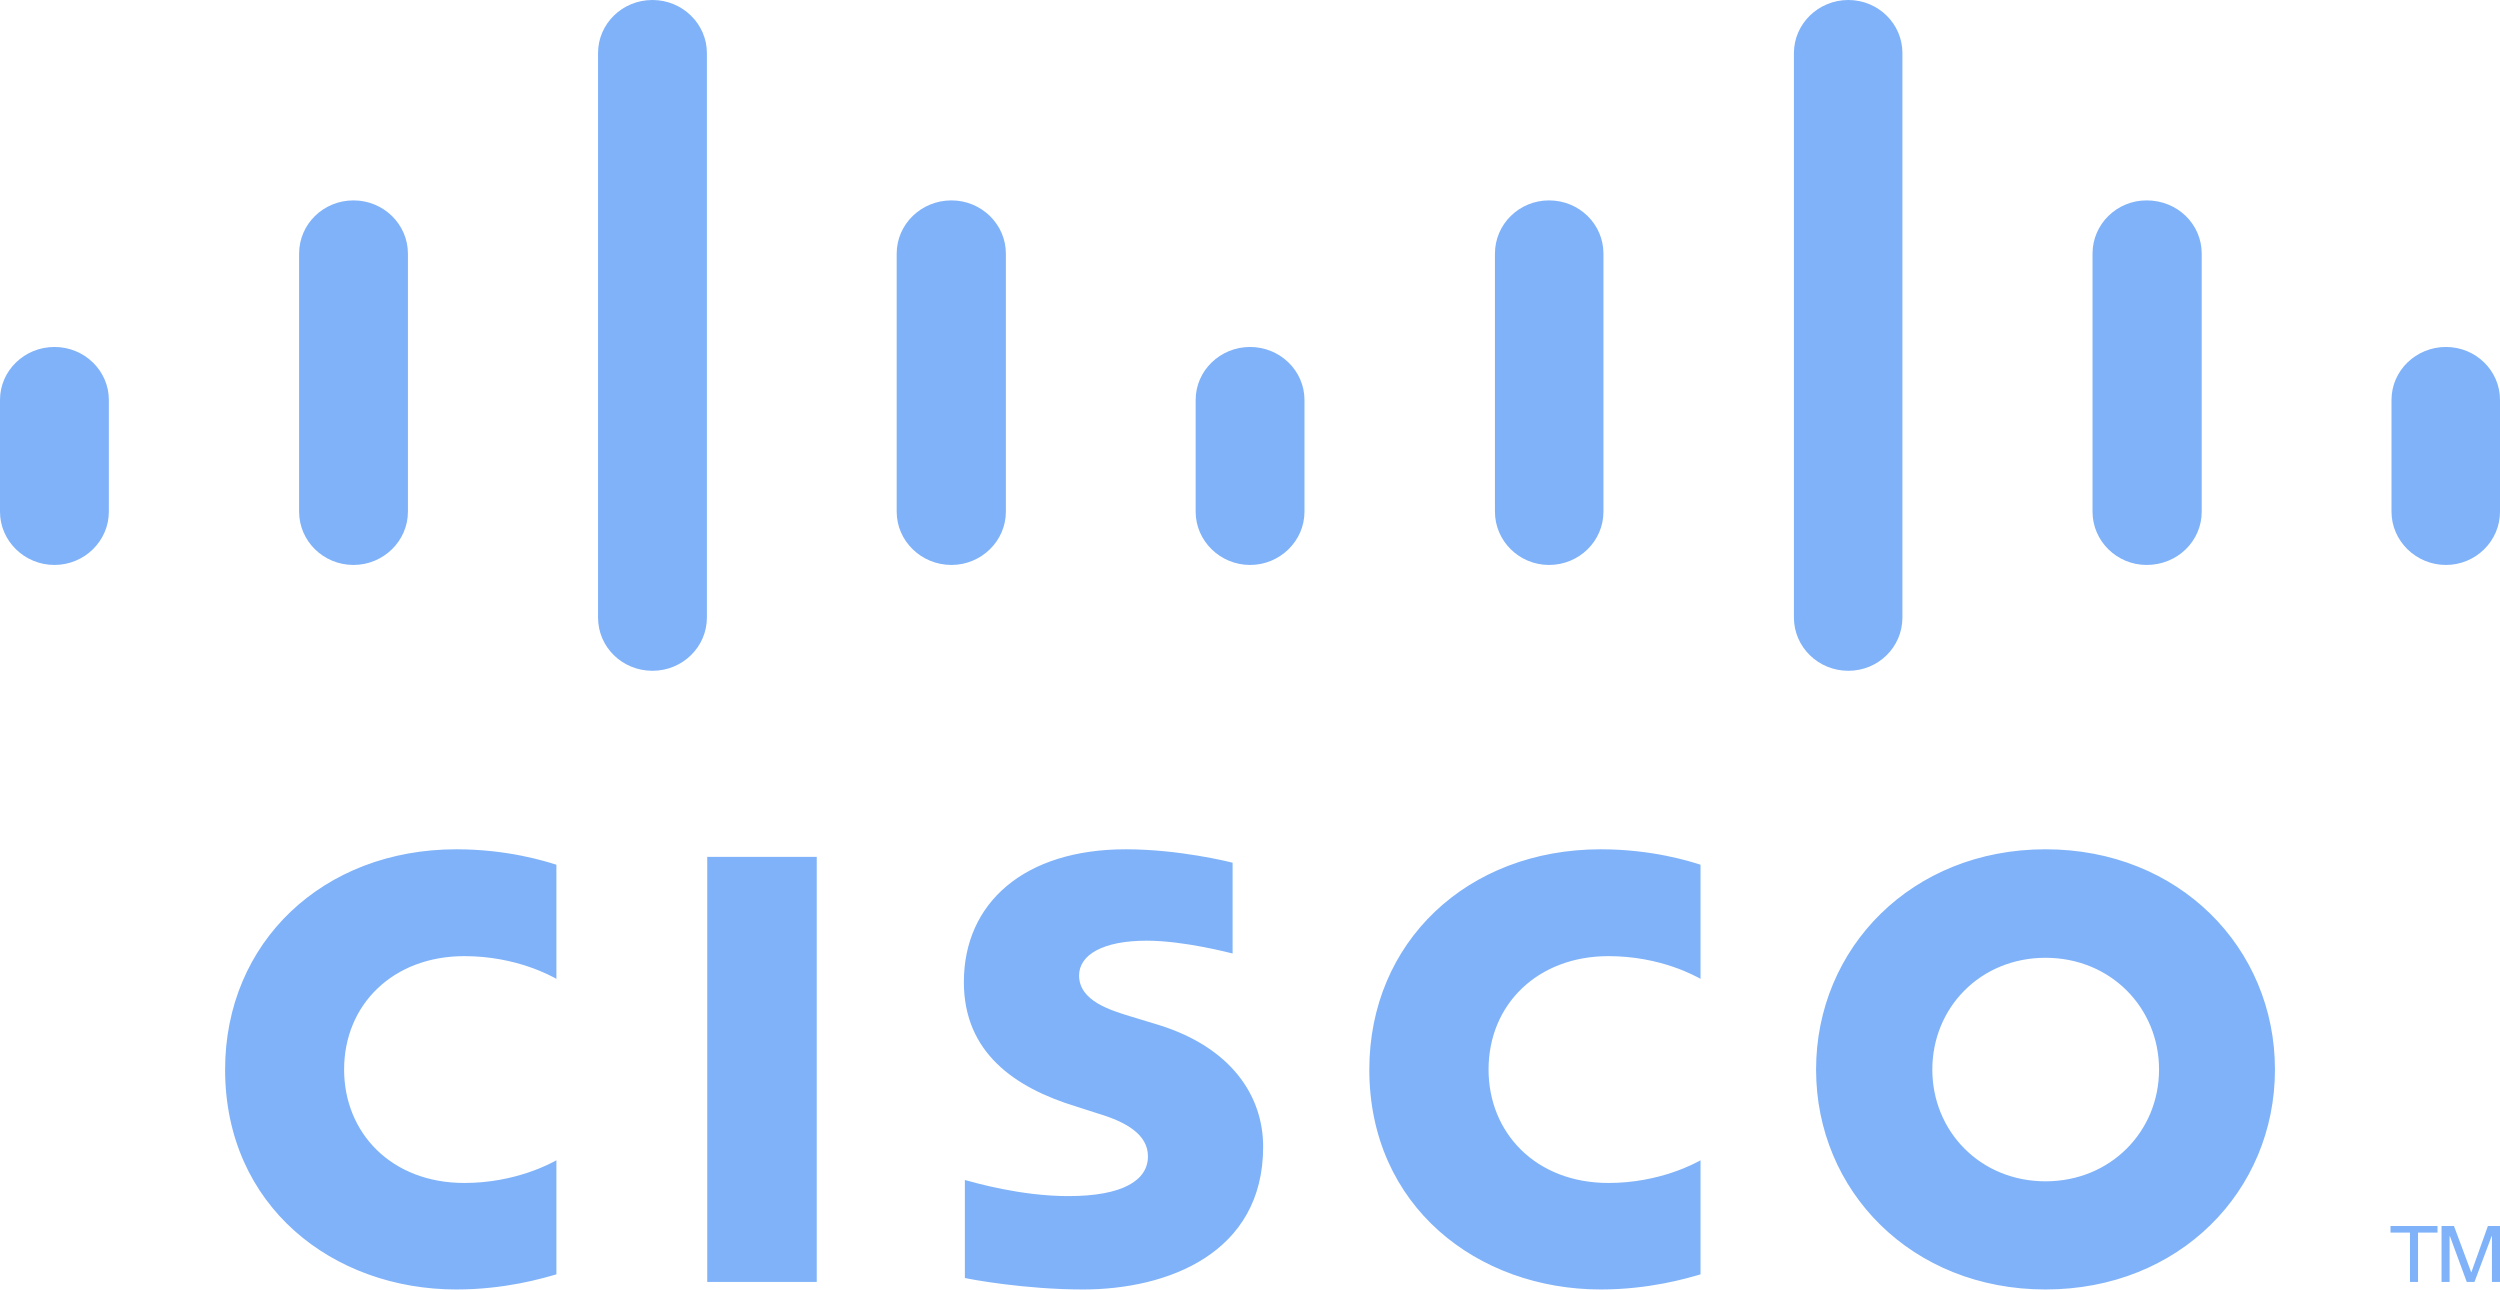
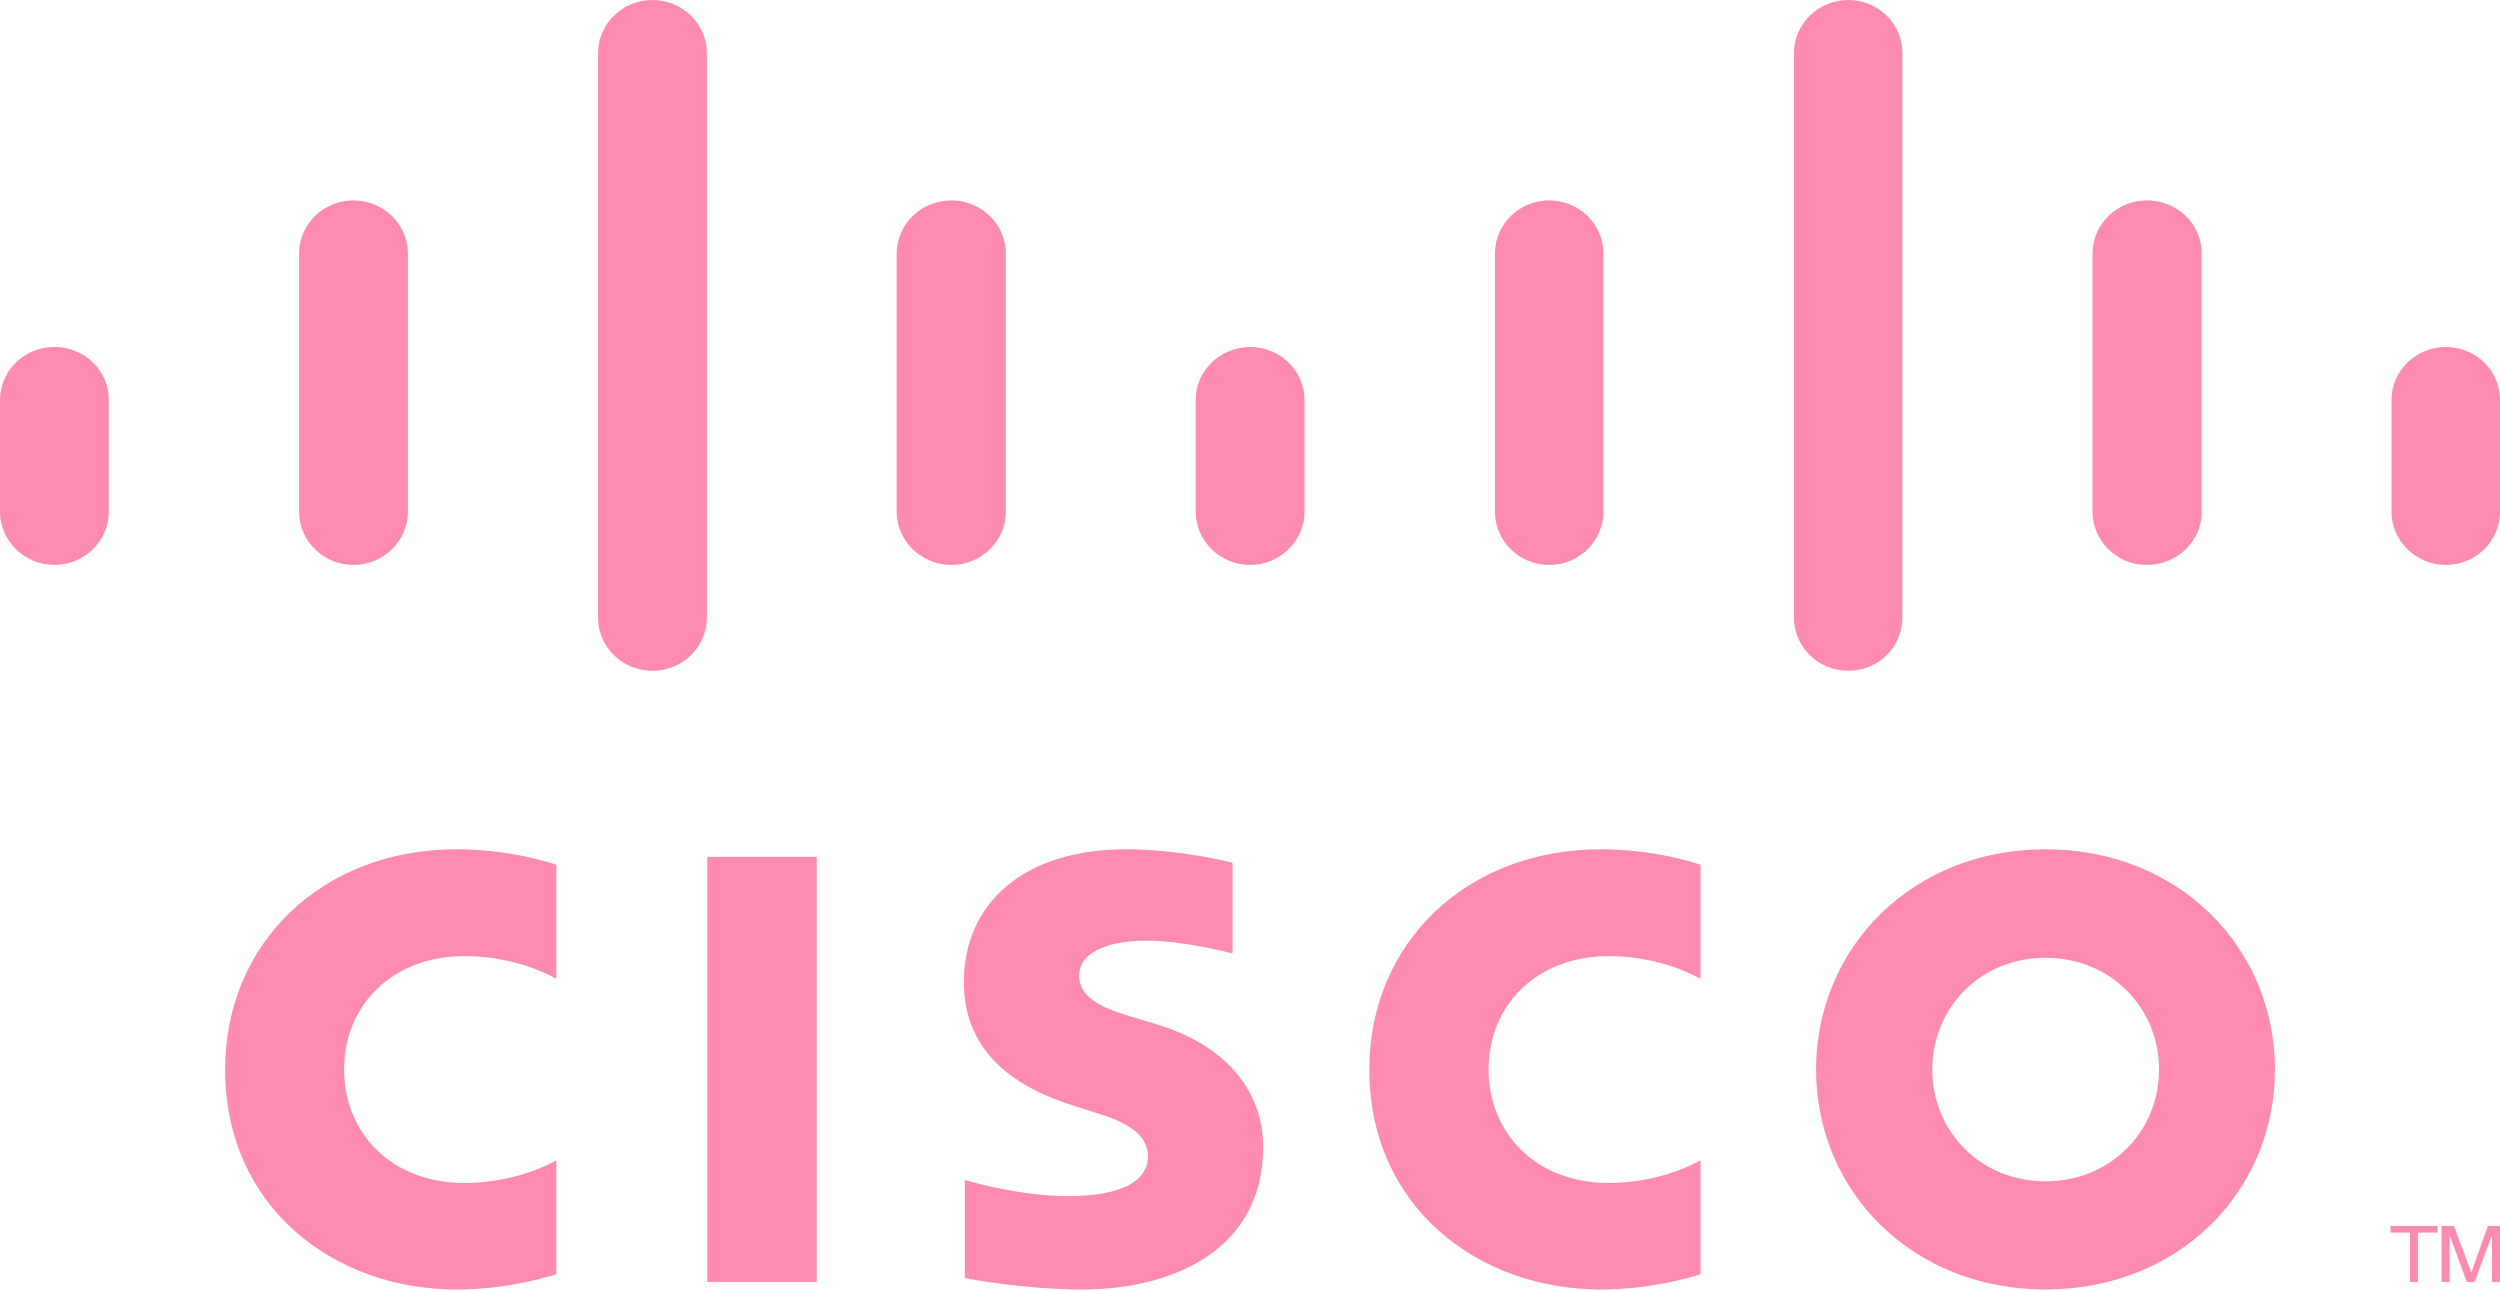
<svg xmlns="http://www.w3.org/2000/svg" width="95px" height="49px" viewBox="0 0 95 49" version="1.1">
  <g id="Components---1440px" stroke="none" stroke-width="1" fill="none" fill-rule="evenodd" opacity="0.5">
-     <g id="Customers" transform="translate(-721, -92)" fill="#0065F2">
+     <g id="Customers" transform="translate(-721, -92)" fill="#ff1864">
      <g id="Customers-1">
        <g id="Logos" transform="translate(167, 40)">
          <g id="cisco" transform="translate(554, 52)">
            <path d="M92.779,46.589 L93.251,46.589 L93.902,48.338 L93.915,48.338 L94.54,46.589 L95,46.589 L95,48.713 L94.694,48.713 L94.694,46.976 L94.681,46.976 L94.03,48.713 L93.736,48.713 L93.098,46.976 L93.085,46.976 L93.085,48.713 L92.779,48.713 L92.779,46.589 Z M92.626,46.589 L92.626,46.839 L91.885,46.839 L91.885,48.713 L91.579,48.713 L91.579,46.839 L90.839,46.839 L90.839,46.589 L92.626,46.589 Z M95,15.197 C95,14.085 94.081,13.185 92.945,13.185 C91.809,13.185 90.877,14.085 90.877,15.197 L90.877,19.444 C90.877,20.556 91.809,21.468 92.945,21.468 C94.081,21.468 95,20.556 95,19.444 L95,15.197 Z M83.665,9.638 C83.665,8.52 82.746,7.615 81.572,7.615 C80.435,7.615 79.516,8.52 79.516,9.638 L79.516,19.444 C79.516,20.556 80.435,21.468 81.572,21.468 C82.746,21.468 83.665,20.556 83.665,19.444 L83.665,9.638 Z M72.292,2.017 C72.292,0.904 71.373,0 70.236,0 C69.1,0 68.169,0.904 68.169,2.017 L68.169,23.466 C68.169,24.591 69.1,25.49 70.236,25.49 C71.373,25.49 72.292,24.591 72.292,23.466 L72.292,2.017 Z M60.931,9.638 C60.931,8.52 60.012,7.615 58.863,7.615 C57.727,7.615 56.808,8.52 56.808,9.638 L56.808,19.444 C56.808,20.556 57.727,21.468 58.863,21.468 C60.012,21.468 60.931,20.556 60.931,19.444 L60.931,9.638 Z M49.57,15.197 C49.57,14.085 48.639,13.185 47.503,13.185 C46.366,13.185 45.435,14.085 45.435,15.197 L45.435,19.444 C45.435,20.556 46.366,21.468 47.503,21.468 C48.639,21.468 49.57,20.556 49.57,19.444 L49.57,15.197 Z M38.223,9.638 C38.223,8.52 37.291,7.615 36.155,7.615 C35.006,7.615 34.074,8.52 34.074,9.638 L34.074,19.444 C34.074,20.556 35.006,21.468 36.155,21.468 C37.291,21.468 38.223,20.556 38.223,19.444 L38.223,9.638 Z M26.862,2.017 C26.862,0.904 25.93,0 24.794,0 C23.645,0 22.726,0.904 22.726,2.017 L22.726,23.466 C22.726,24.591 23.645,25.49 24.794,25.49 C25.93,25.49 26.862,24.591 26.862,23.466 L26.862,2.017 Z M15.501,9.638 C15.501,8.52 14.57,7.615 13.434,7.615 C12.285,7.615 11.366,8.52 11.366,9.638 L11.366,19.444 C11.366,20.556 12.285,21.468 13.434,21.468 C14.57,21.468 15.501,20.556 15.501,19.444 L15.501,9.638 Z M4.136,15.197 C4.136,14.085 3.208,13.185 2.069,13.185 C0.929,13.185 0,14.085 0,15.197 L0,19.444 C0,20.556 0.929,21.468 2.069,21.468 C3.208,21.468 4.136,20.556 4.136,19.444 L4.136,15.197 Z M46.839,36.233 C46.775,36.221 45.013,35.746 43.571,35.746 C41.912,35.746 41.005,36.283 41.005,37.07 C41.005,38.044 42.231,38.394 42.907,38.607 L44.056,38.956 C46.762,39.806 48,41.617 48,43.578 C48,47.638 44.35,49 41.158,49 C38.95,49 36.87,48.613 36.665,48.563 L36.665,44.84 C37.035,44.94 38.784,45.452 40.597,45.452 C42.665,45.452 43.622,44.853 43.622,43.941 C43.622,43.116 42.805,42.642 41.771,42.329 C41.516,42.242 41.133,42.129 40.878,42.042 C38.554,41.33 36.627,39.993 36.627,37.32 C36.627,34.297 38.937,32.273 42.78,32.273 C44.796,32.273 46.711,32.748 46.839,32.785 L46.839,36.233 Z M77.729,36.396 C75.253,36.396 73.428,38.294 73.428,40.643 C73.428,42.991 75.253,44.89 77.729,44.89 C80.206,44.89 82.044,42.991 82.044,40.643 C82.044,38.294 80.206,36.396 77.729,36.396 Z M86.448,40.643 C86.448,45.265 82.81,49 77.729,49 C72.649,49 69.011,45.265 69.011,40.643 C69.011,36.021 72.649,32.273 77.729,32.273 C82.81,32.273 86.448,36.021 86.448,40.643 Z M21.143,37.195 C20.978,37.108 19.637,36.333 17.646,36.333 C14.94,36.333 13.076,38.169 13.076,40.643 C13.076,43.041 14.863,44.953 17.646,44.953 C19.599,44.953 20.965,44.191 21.143,44.091 L21.143,48.425 C20.62,48.575 19.203,49 17.34,49 C12.655,49 8.554,45.84 8.554,40.643 C8.554,35.808 12.272,32.273 17.34,32.273 C19.305,32.273 20.748,32.735 21.143,32.86 L21.143,37.195 Z M64.62,37.195 C64.454,37.108 63.114,36.333 61.122,36.333 C58.429,36.333 56.565,38.169 56.565,40.643 C56.565,43.041 58.353,44.953 61.122,44.953 C63.075,44.953 64.441,44.191 64.62,44.091 L64.62,48.425 C64.109,48.575 62.68,49 60.829,49 C56.144,49 52.034,45.84 52.034,40.643 C52.034,35.808 55.749,32.273 60.829,32.273 C62.782,32.273 64.237,32.735 64.62,32.86 L64.62,37.195 Z M31.036,48.713 L26.875,48.713 L26.875,32.56 L31.036,32.56 L31.036,48.713 Z" id="Shape" />
          </g>
        </g>
      </g>
    </g>
  </g>
</svg>
